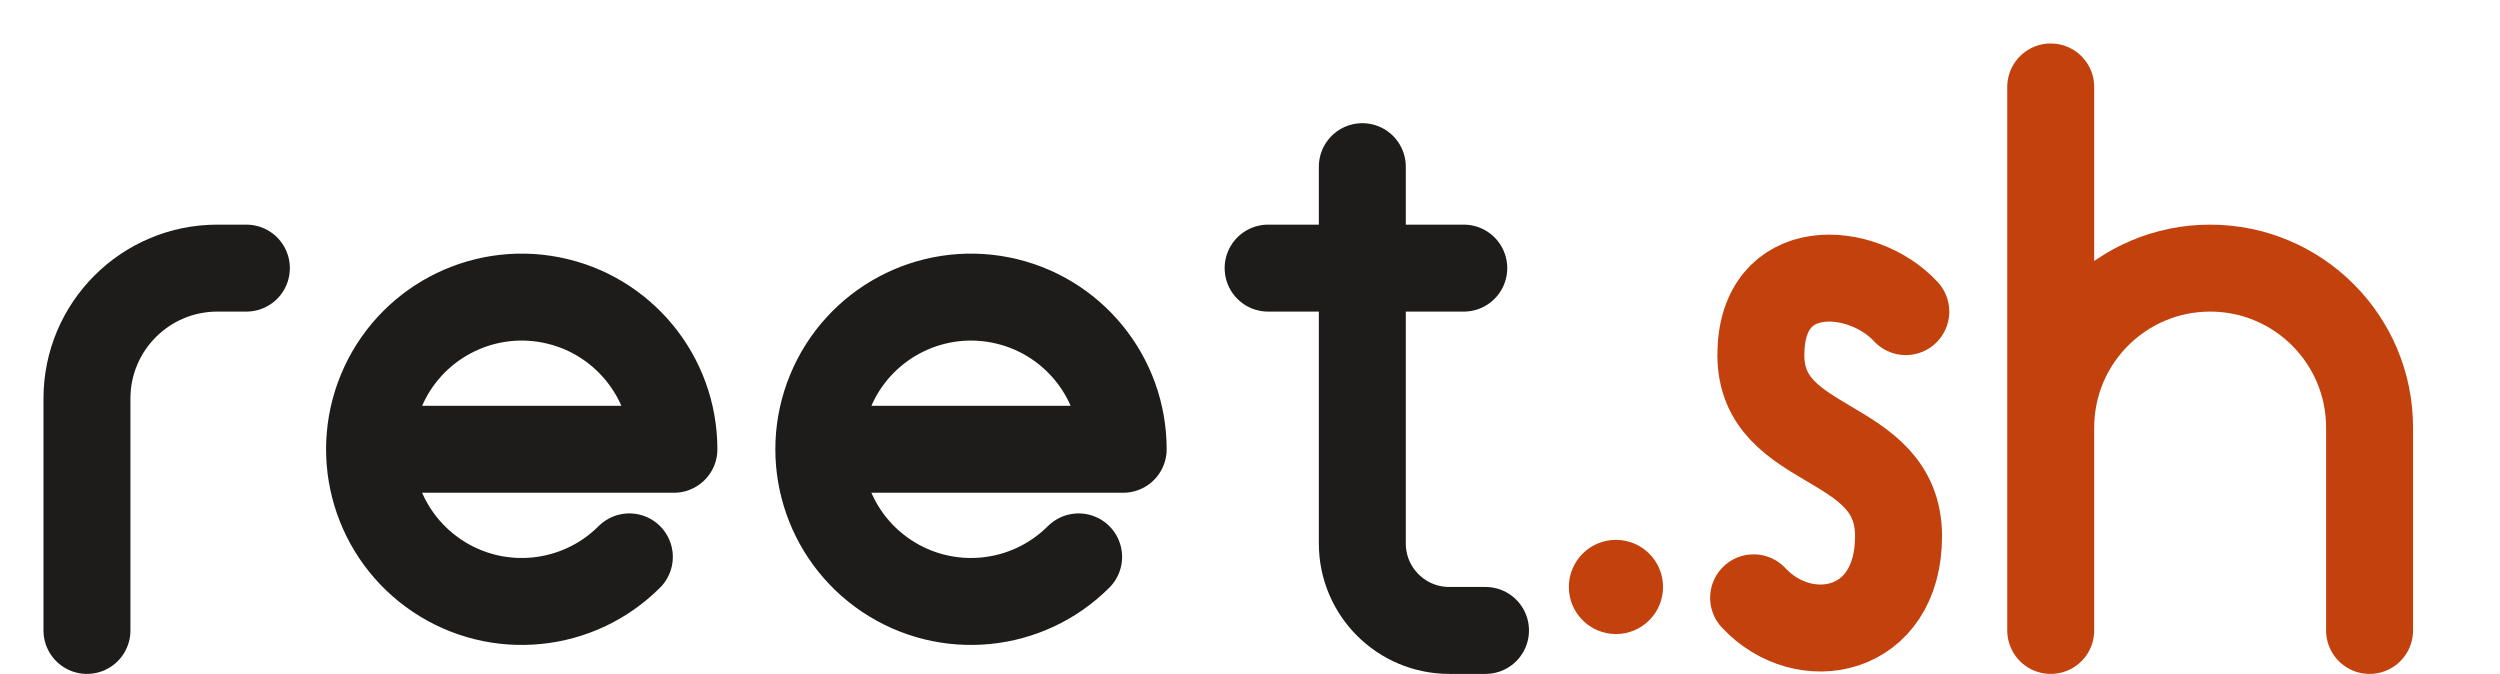
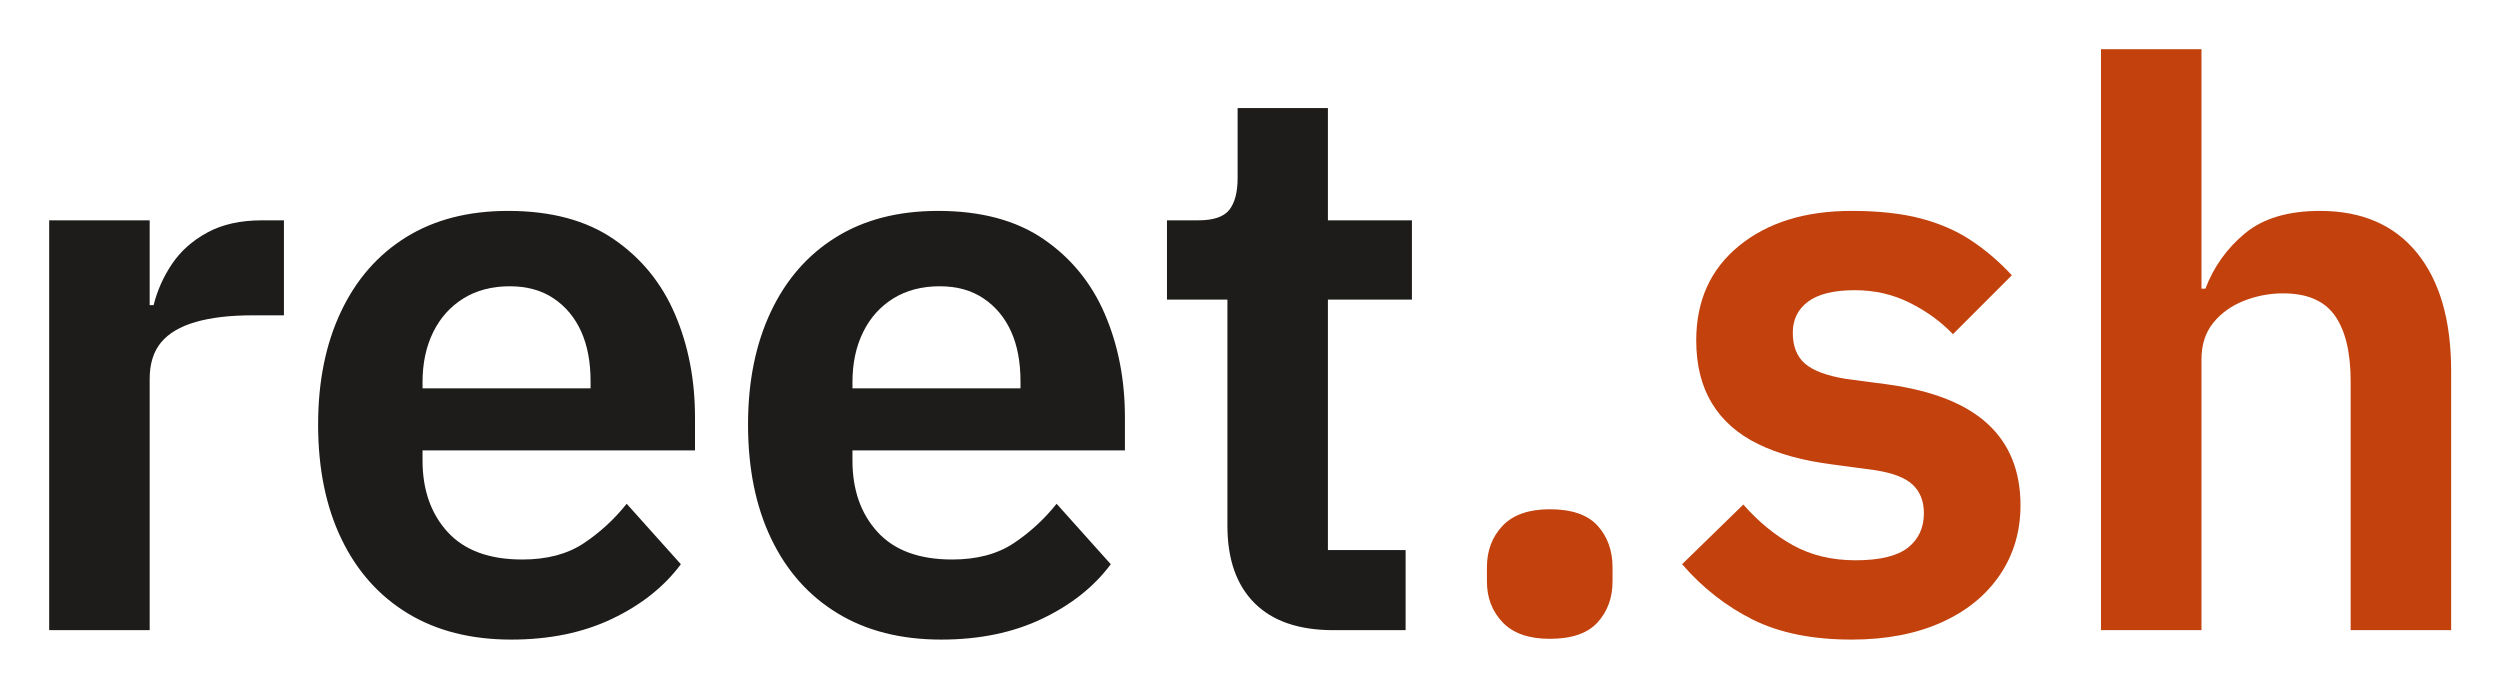
- <svg xmlns="http://www.w3.org/2000/svg" viewBox="0 0 690 186" role="img" aria-labelledby="t d">
-   <g transform="translate(12,24)">
-     <g id="wordmark" fill="none" stroke-width="24" stroke-linecap="round" stroke-linejoin="round">
-       <path stroke="#1d1c1a" d="M12,150V86A36,36 0 0 1 48,50H56 M90,100H174A42,42 0 1 0 161.7,129.7 M214,100H298A42,42 0 1 0 285.7,129.7 M364,22V126A24,24 0 0 0 388,150H398 M338,50H392" />
-       <circle fill="#c2410c" cx="434" cy="138" r="13" />
-       <path stroke="#c2410c" d="M514,62C502,49 474,47 474,74C474,101 512,96 512,124C512,151 486,156 472,141 M554,0V150M554,94A44,44 0 0 1 642,94V150" />
+ <svg xmlns="http://www.w3.org/2000/svg" viewBox="0 0 610 168" role="img" aria-labelledby="t d">
+   <g transform="translate(12,12)">
+     <g id="wordmark">
+       <path fill="#1d1c1a" d="M24.52 141.76H0V41.76H24.52V62.45H25.48Q26.82 57.09 29.98 52.39Q33.14 47.7 38.6 44.73Q44.06 41.76 51.92 41.76H57.28V64.94H49.62Q41.38 64.94 35.73 66.57Q30.08 68.2 27.3 71.55Q24.52 74.9 24.52 80.46Z M112.75 144.06Q98 144.06 87.46 137.64Q76.93 131.23 71.28 119.44Q65.62 107.66 65.62 91.57Q65.62 75.86 71.18 64.08Q76.74 52.3 87.08 45.88Q97.43 39.46 111.98 39.46Q127.69 39.46 137.75 46.36Q147.81 53.26 152.69 64.66Q157.58 76.05 157.58 89.85V97.89H91.1V100.38Q91.1 111.11 97.23 117.82Q103.36 124.52 115.43 124.52Q124.44 124.52 130.38 120.59Q136.31 116.67 140.91 110.92L154.13 125.67Q148 133.91 137.37 138.98Q126.74 144.06 112.75 144.06ZM112.37 57.85Q105.85 57.85 101.07 60.82Q96.28 63.79 93.69 69.06Q91.1 74.33 91.1 81.23V82.76H132.1V81.03Q132.1 73.95 129.8 68.87Q127.5 63.79 123.1 60.82Q118.69 57.85 112.37 57.85Z M217.65 144.06Q202.9 144.06 192.36 137.64Q181.82 131.23 176.17 119.44Q170.52 107.66 170.52 91.57Q170.52 75.86 176.08 64.08Q181.63 52.3 191.98 45.88Q202.32 39.46 216.88 39.46Q232.59 39.46 242.65 46.36Q252.7 53.26 257.59 64.66Q262.48 76.05 262.48 89.85V97.89H196V100.38Q196 111.11 202.13 117.82Q208.26 124.52 220.33 124.52Q229.33 124.52 235.27 120.59Q241.21 116.67 245.81 110.92L259.03 125.67Q252.9 133.91 242.26 138.98Q231.63 144.06 217.65 144.06ZM217.26 57.85Q210.75 57.85 205.96 60.82Q201.17 63.79 198.59 69.06Q196 74.33 196 81.23V82.76H237V81.03Q237 73.95 234.7 68.87Q232.4 63.79 227.99 60.82Q223.59 57.85 217.26 57.85Z M330.97 141.76H313.35Q300.7 141.76 294.1 135.15Q287.49 128.54 287.49 116.28V61.11H272.74V41.76H280.4Q285.95 41.76 287.97 39.18Q289.98 36.59 289.98 31.42V14.37H312.01V41.76H332.51V61.11H312.01V122.22H330.97Z" />
+       <path fill="#c2410c" d="M366.14 143.87Q358.48 143.87 354.64 139.85Q350.81 135.82 350.81 129.89V126.44Q350.81 120.31 354.64 116.28Q358.48 112.26 366.14 112.26Q374.18 112.26 377.82 116.28Q381.46 120.31 381.46 126.44V129.89Q381.46 135.82 377.82 139.85Q374.18 143.87 366.14 143.87Z M439.81 144.06Q425.44 144.06 415.67 139.18Q405.9 134.29 398.43 125.67L413.37 111.11Q418.93 117.43 425.54 121.07Q432.15 124.71 440.77 124.71Q449.58 124.71 453.51 121.65Q457.43 118.58 457.43 113.22Q457.43 108.81 454.66 106.23Q451.88 103.64 445.17 102.68L435.21 101.34Q424.48 100 417.01 96.36Q409.54 92.72 405.71 86.4Q401.88 80.08 401.88 71.07Q401.88 56.51 412.32 47.99Q422.76 39.46 439.81 39.46Q449.58 39.46 456.57 41.28Q463.56 43.1 468.93 46.65Q474.29 50.19 478.89 55.17L464.52 69.54Q460.11 64.94 453.98 61.88Q447.85 58.81 440.57 58.81Q432.91 58.81 429.18 61.59Q425.44 64.37 425.44 69.16Q425.44 74.14 428.41 76.72Q431.38 79.31 438.47 80.46L448.62 81.8Q465.1 84.1 473.05 91.48Q481 98.85 481 111.3Q481 120.88 475.92 128.35Q470.84 135.82 461.55 139.94Q452.26 144.06 439.81 144.06Z M500.64 141.76V0H525.16V58.43H526.12Q529.19 50.38 535.8 44.92Q542.41 39.46 554.09 39.46Q569.42 39.46 577.75 49.71Q586.08 59.96 586.08 78.54V141.76H561.56V81.03Q561.56 70.5 557.73 65.04Q553.9 59.58 545.09 59.58Q540.11 59.58 535.51 61.4Q530.91 63.22 528.04 66.76Q525.16 70.31 525.16 75.67V141.76Z" />
    </g>
  </g>
</svg>
